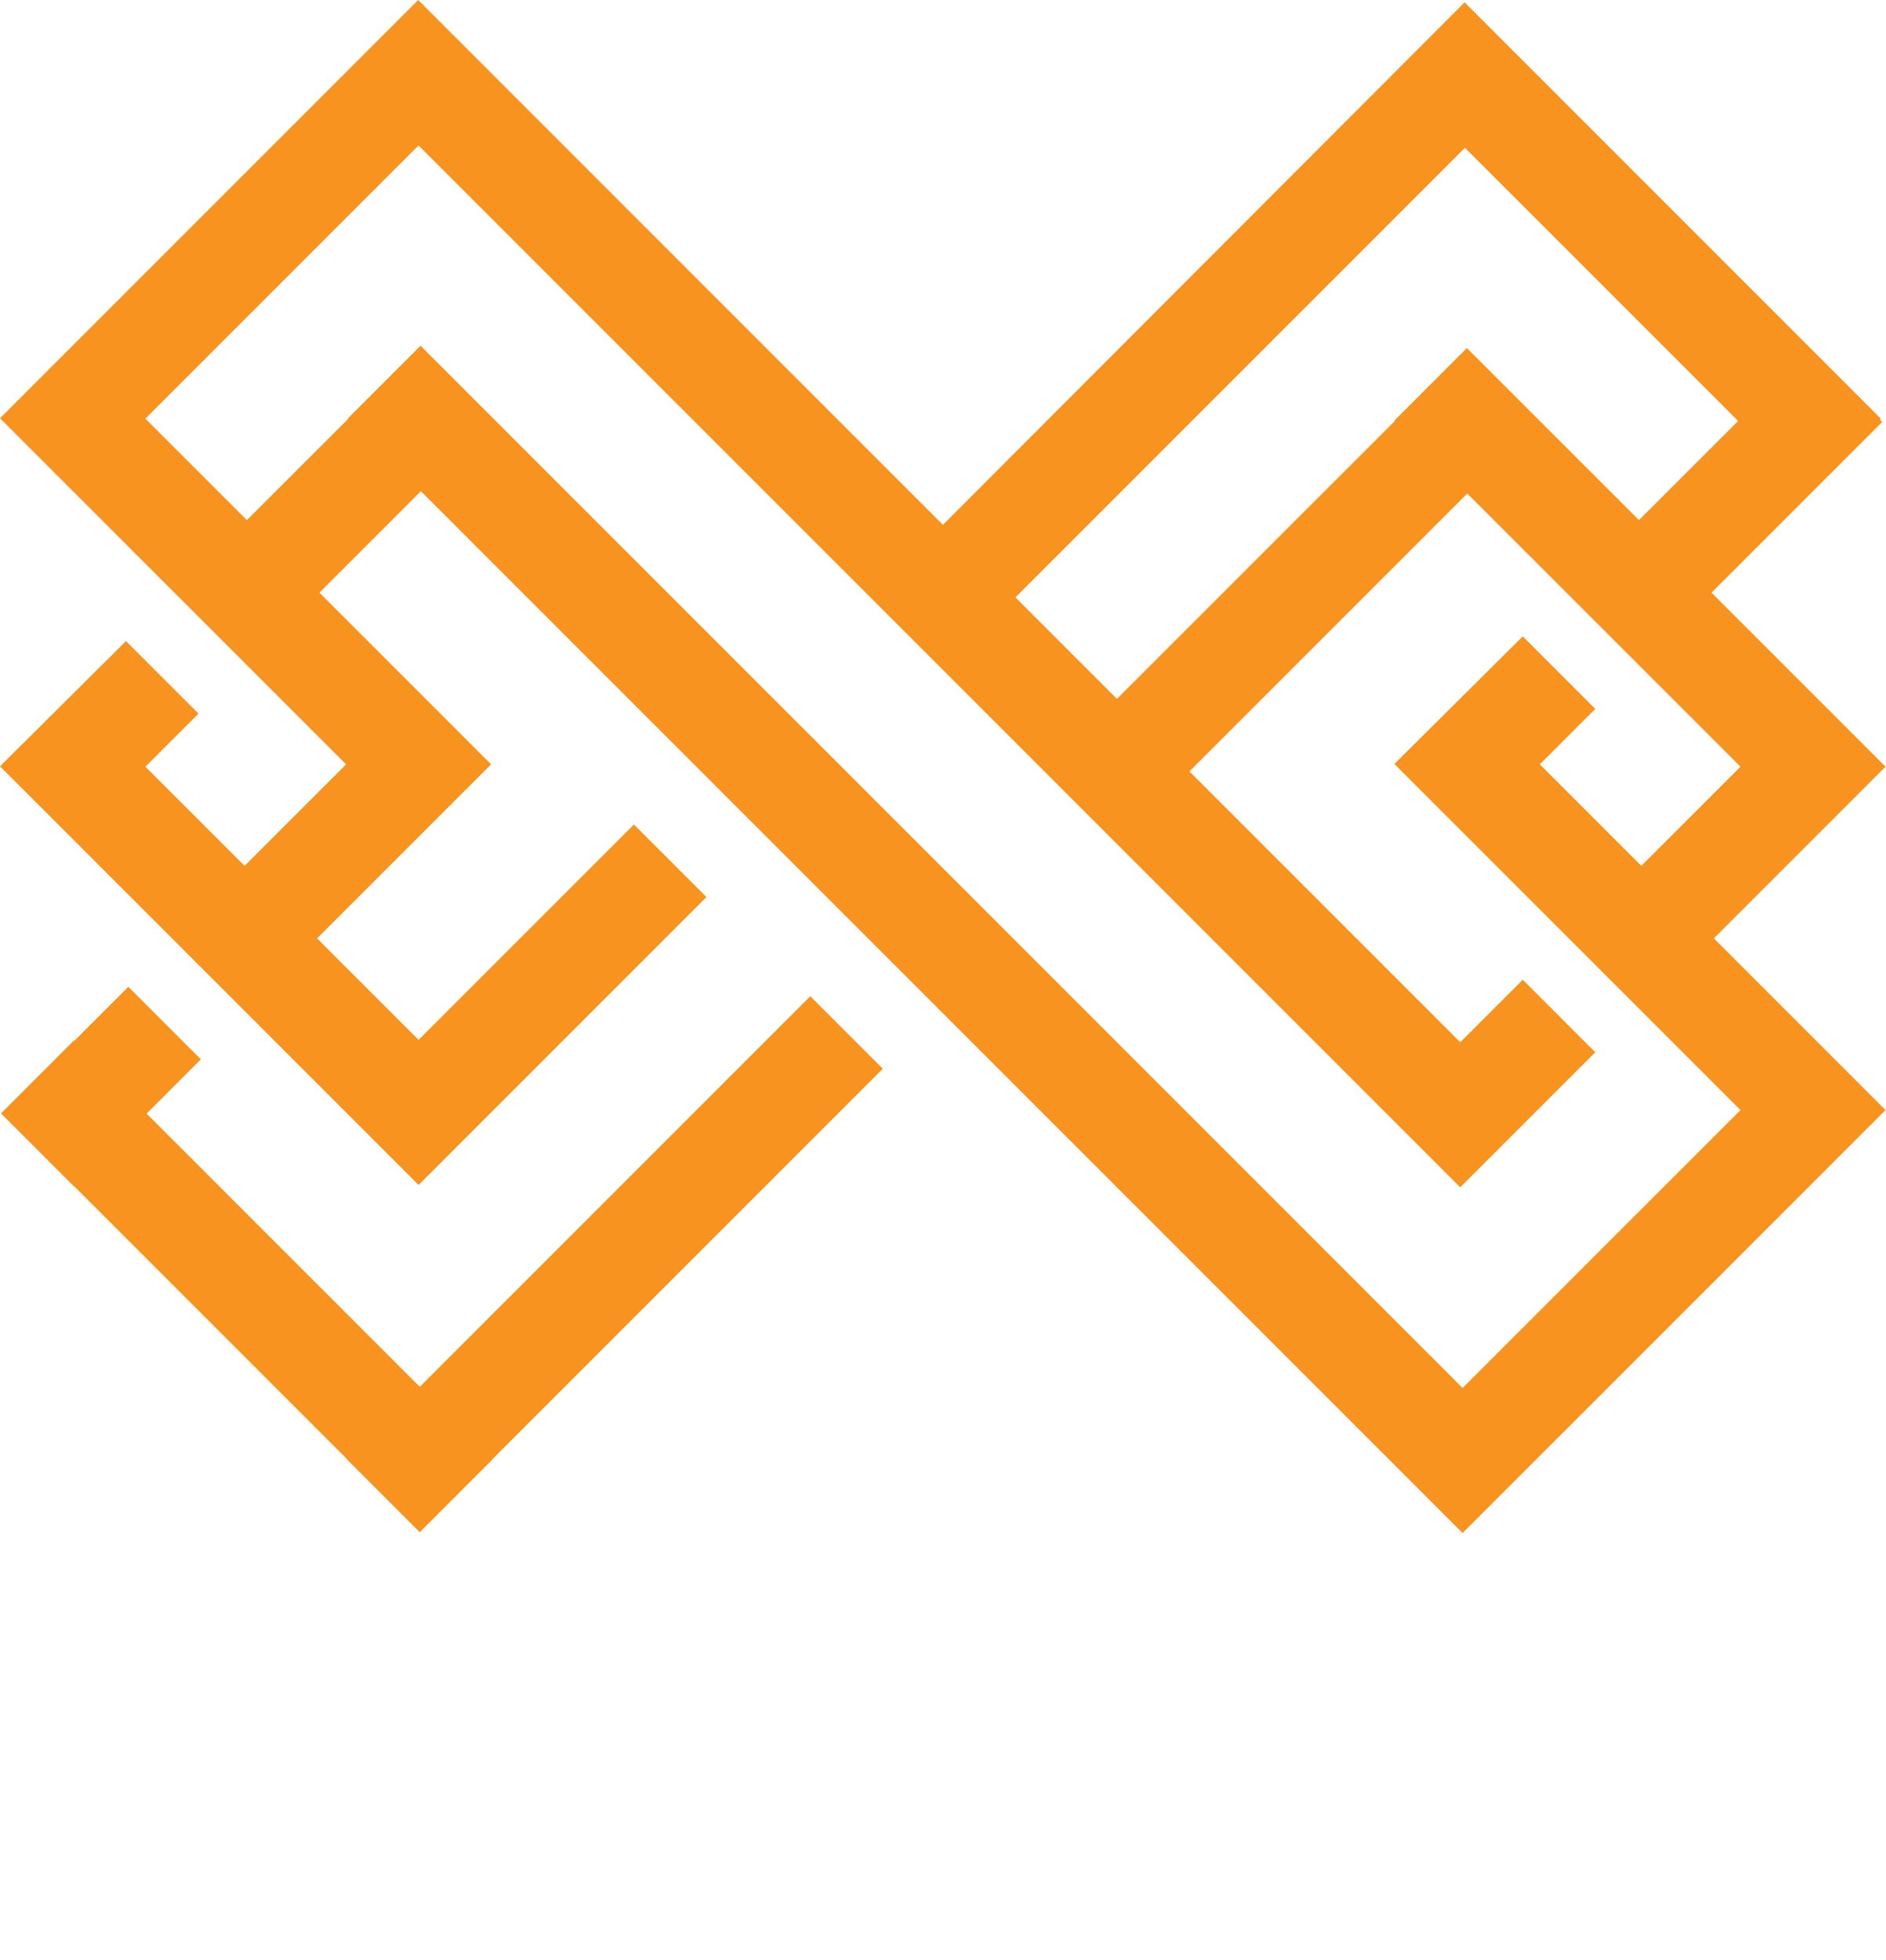
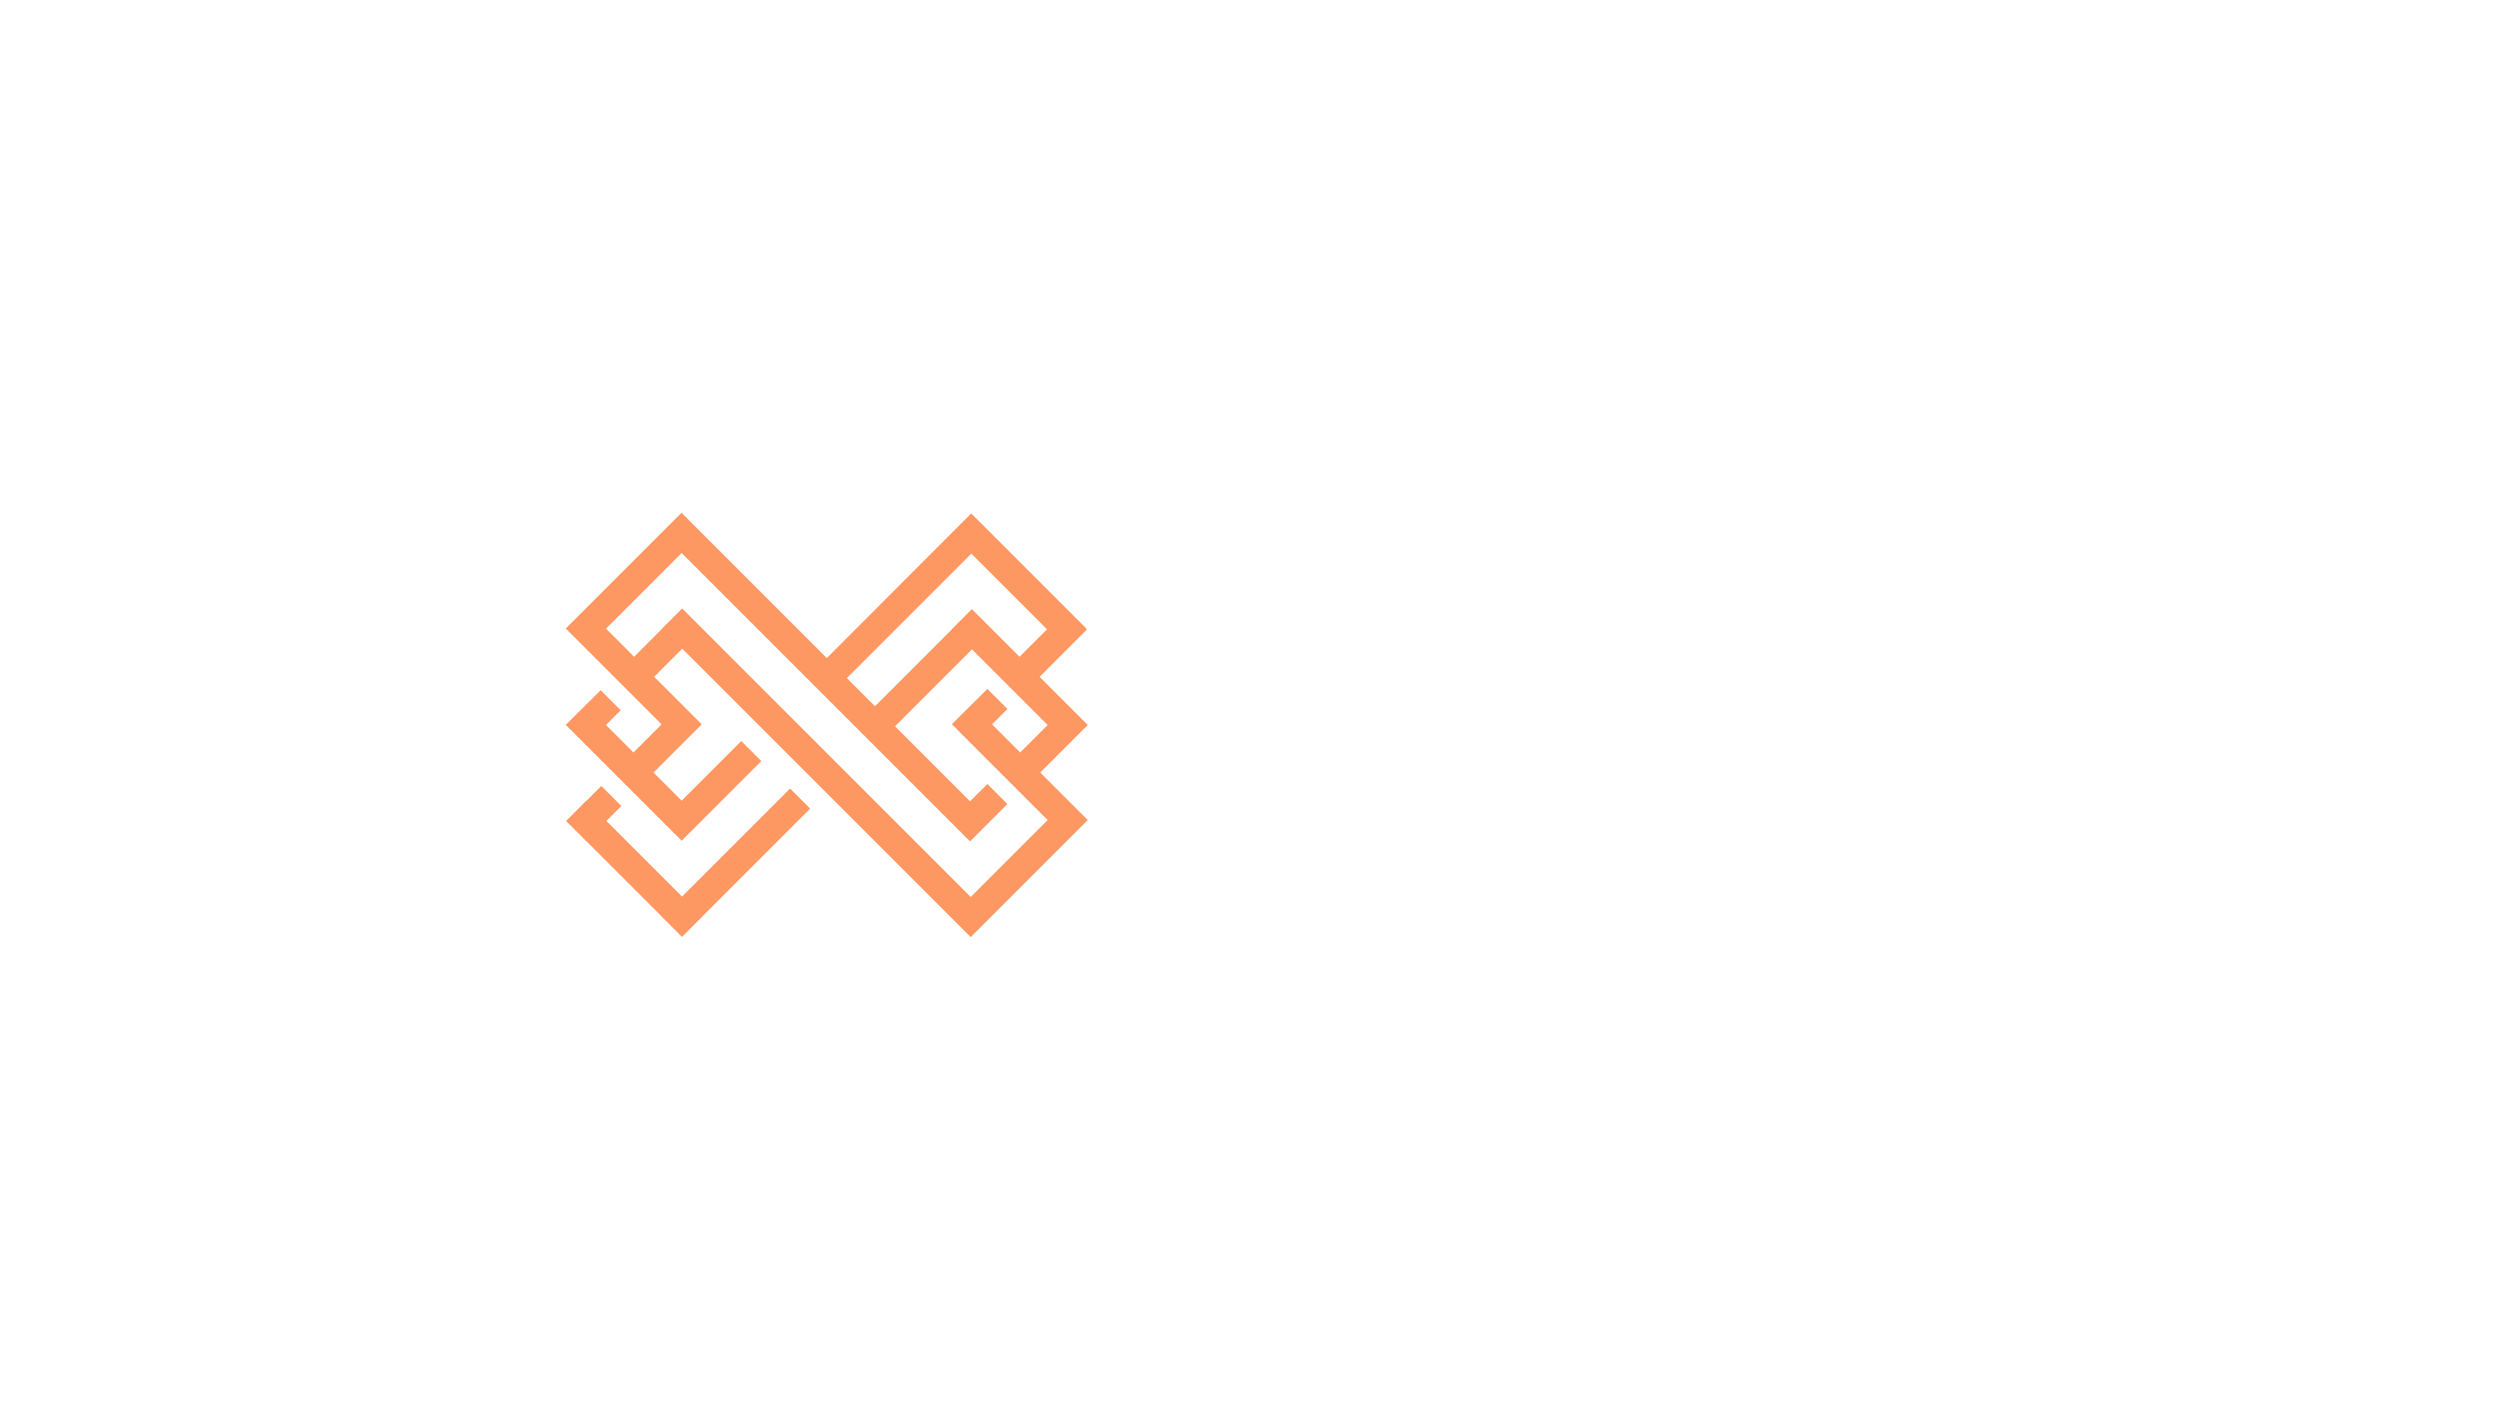
- <svg xmlns="http://www.w3.org/2000/svg" id="Laag_2" data-name="Laag 2" viewBox="0 0 400.92 416.69" version="1.1">
-   <defs id="defs4">
-     <style id="style2">.cls-1,.cls-2{fill:#f7931e;}.cls-2{font-size:73px;font-family:Orbitron-Black, Orbitron;font-weight:800;}</style>
-   </defs>
-   <polygon class="cls-1" points="172.29 211.79 89.25 294.83 31.17 236.75 42.71 225.21 27.29 209.79 15.75 221.33 15.67 221.25 0.25 236.67 0.33 236.75 0.29 236.79 15.71 252.21 15.75 252.17 73.83 310.25 73.79 310.29 89.21 325.71 89.25 325.67 89.29 325.71 104.71 310.29 104.67 310.25 187.71 227.21 172.29 211.79" id="polygon8" />
-   <path class="cls-1" d="M835.22,557l.21-.21-37-37,36.29-36.29-.5-.5.21-.21-88.5-88.5L635,505.37,523.43,393.79l-88.92,88.92,73.59,73.58-21.59,21.58-21.08-21.08,11.29-11.29L461.3,530.08l-26.79,26.63,89,89,.21-.21,61-61L569.3,569.08l-45.79,45.79-21.58-21.58,36.79-36.79.21-.21-36.5-36.5L524,498.21l221.5,221.5L835.22,630l.21-.21-36.5-36.5ZM746,425.21l58.09,58.08L783,504.37l-36.58-36.58L731,483.21l.09.08L672,542.37l-21.58-21.58Zm-.5,263.66L523.93,467.29l-15.42,15.42.09.08L487,504.37l-21.58-21.58,58.08-58.08L745,646.21l.21-.21,15.21-15.21,13.29-13.29L758.3,602.08,745,615.37l-57.58-57.58,59.08-59.08,58.09,58.08-21.09,21.08-21.58-21.58,11.79-11.79L758.3,529.08,731,556.21l73.59,73.58Z" transform="translate(-434.51 -393.79)" id="path10" />
+ <svg xmlns="http://www.w3.org/2000/svg" version="1.1" id="Laag_2" x="0px" y="0px" viewBox="0 0 1920 1080" style="enable-background:new 0 0 1920 1080;" xml:space="preserve">
+   <style type="text/css">
+ 	.st0{fill:#FD9862;}
+ </style>
+   <g>
+     <g>
+       <polygon class="st0" points="606.8,605.6 523.8,688.6 465.7,630.5 477.2,619 461.8,603.6 450.3,615.1 450.2,615 434.8,630.5     434.8,630.5 434.8,630.6 450.2,646 450.3,646 508.3,704 508.3,704.1 523.7,719.5 523.8,719.5 523.8,719.5 539.2,704.1 539.2,704     622.2,621   " />
+     </g>
+     <g>
+       <path class="st0" d="M835.2,557l0.2-0.2l-37-37l36.3-36.3l-0.5-0.5l0.2-0.2l-88.5-88.5L635,505.4L523.4,393.8l-88.9,88.9    l73.6,73.6l-21.6,21.6l-21.1-21.1l11.3-11.3l-15.4-15.4l-26.8,26.6l89,89l0.2-0.2l61-61l-15.4-15.4l-45.8,45.8l-21.6-21.6    l36.8-36.8l0.2-0.2l-36.5-36.5l21.6-21.6l221.5,221.5l89.7-89.7l0.2-0.2l-36.5-36.5L835.2,557z M746,425.2l58.1,58.1L783,504.4    l-36.6-36.6L731,483.2l0.1,0.1L672,542.4l-21.6-21.6L746,425.2z M745.5,688.9L523.9,467.3l-15.4,15.4l0.1,0.1L487,504.4    l-21.6-21.6l58.1-58.1L745,646.2l0.2-0.2l15.2-15.2l13.3-13.3l-15.4-15.4L745,615.4l-57.6-57.6l59.1-59.1l58.1,58.1l-21.1,21.1    l-21.6-21.6l11.8-11.8l-15.4-15.4L731,556.2l73.6,73.6L745.5,688.9z" />
+     </g>
+   </g>
</svg>
